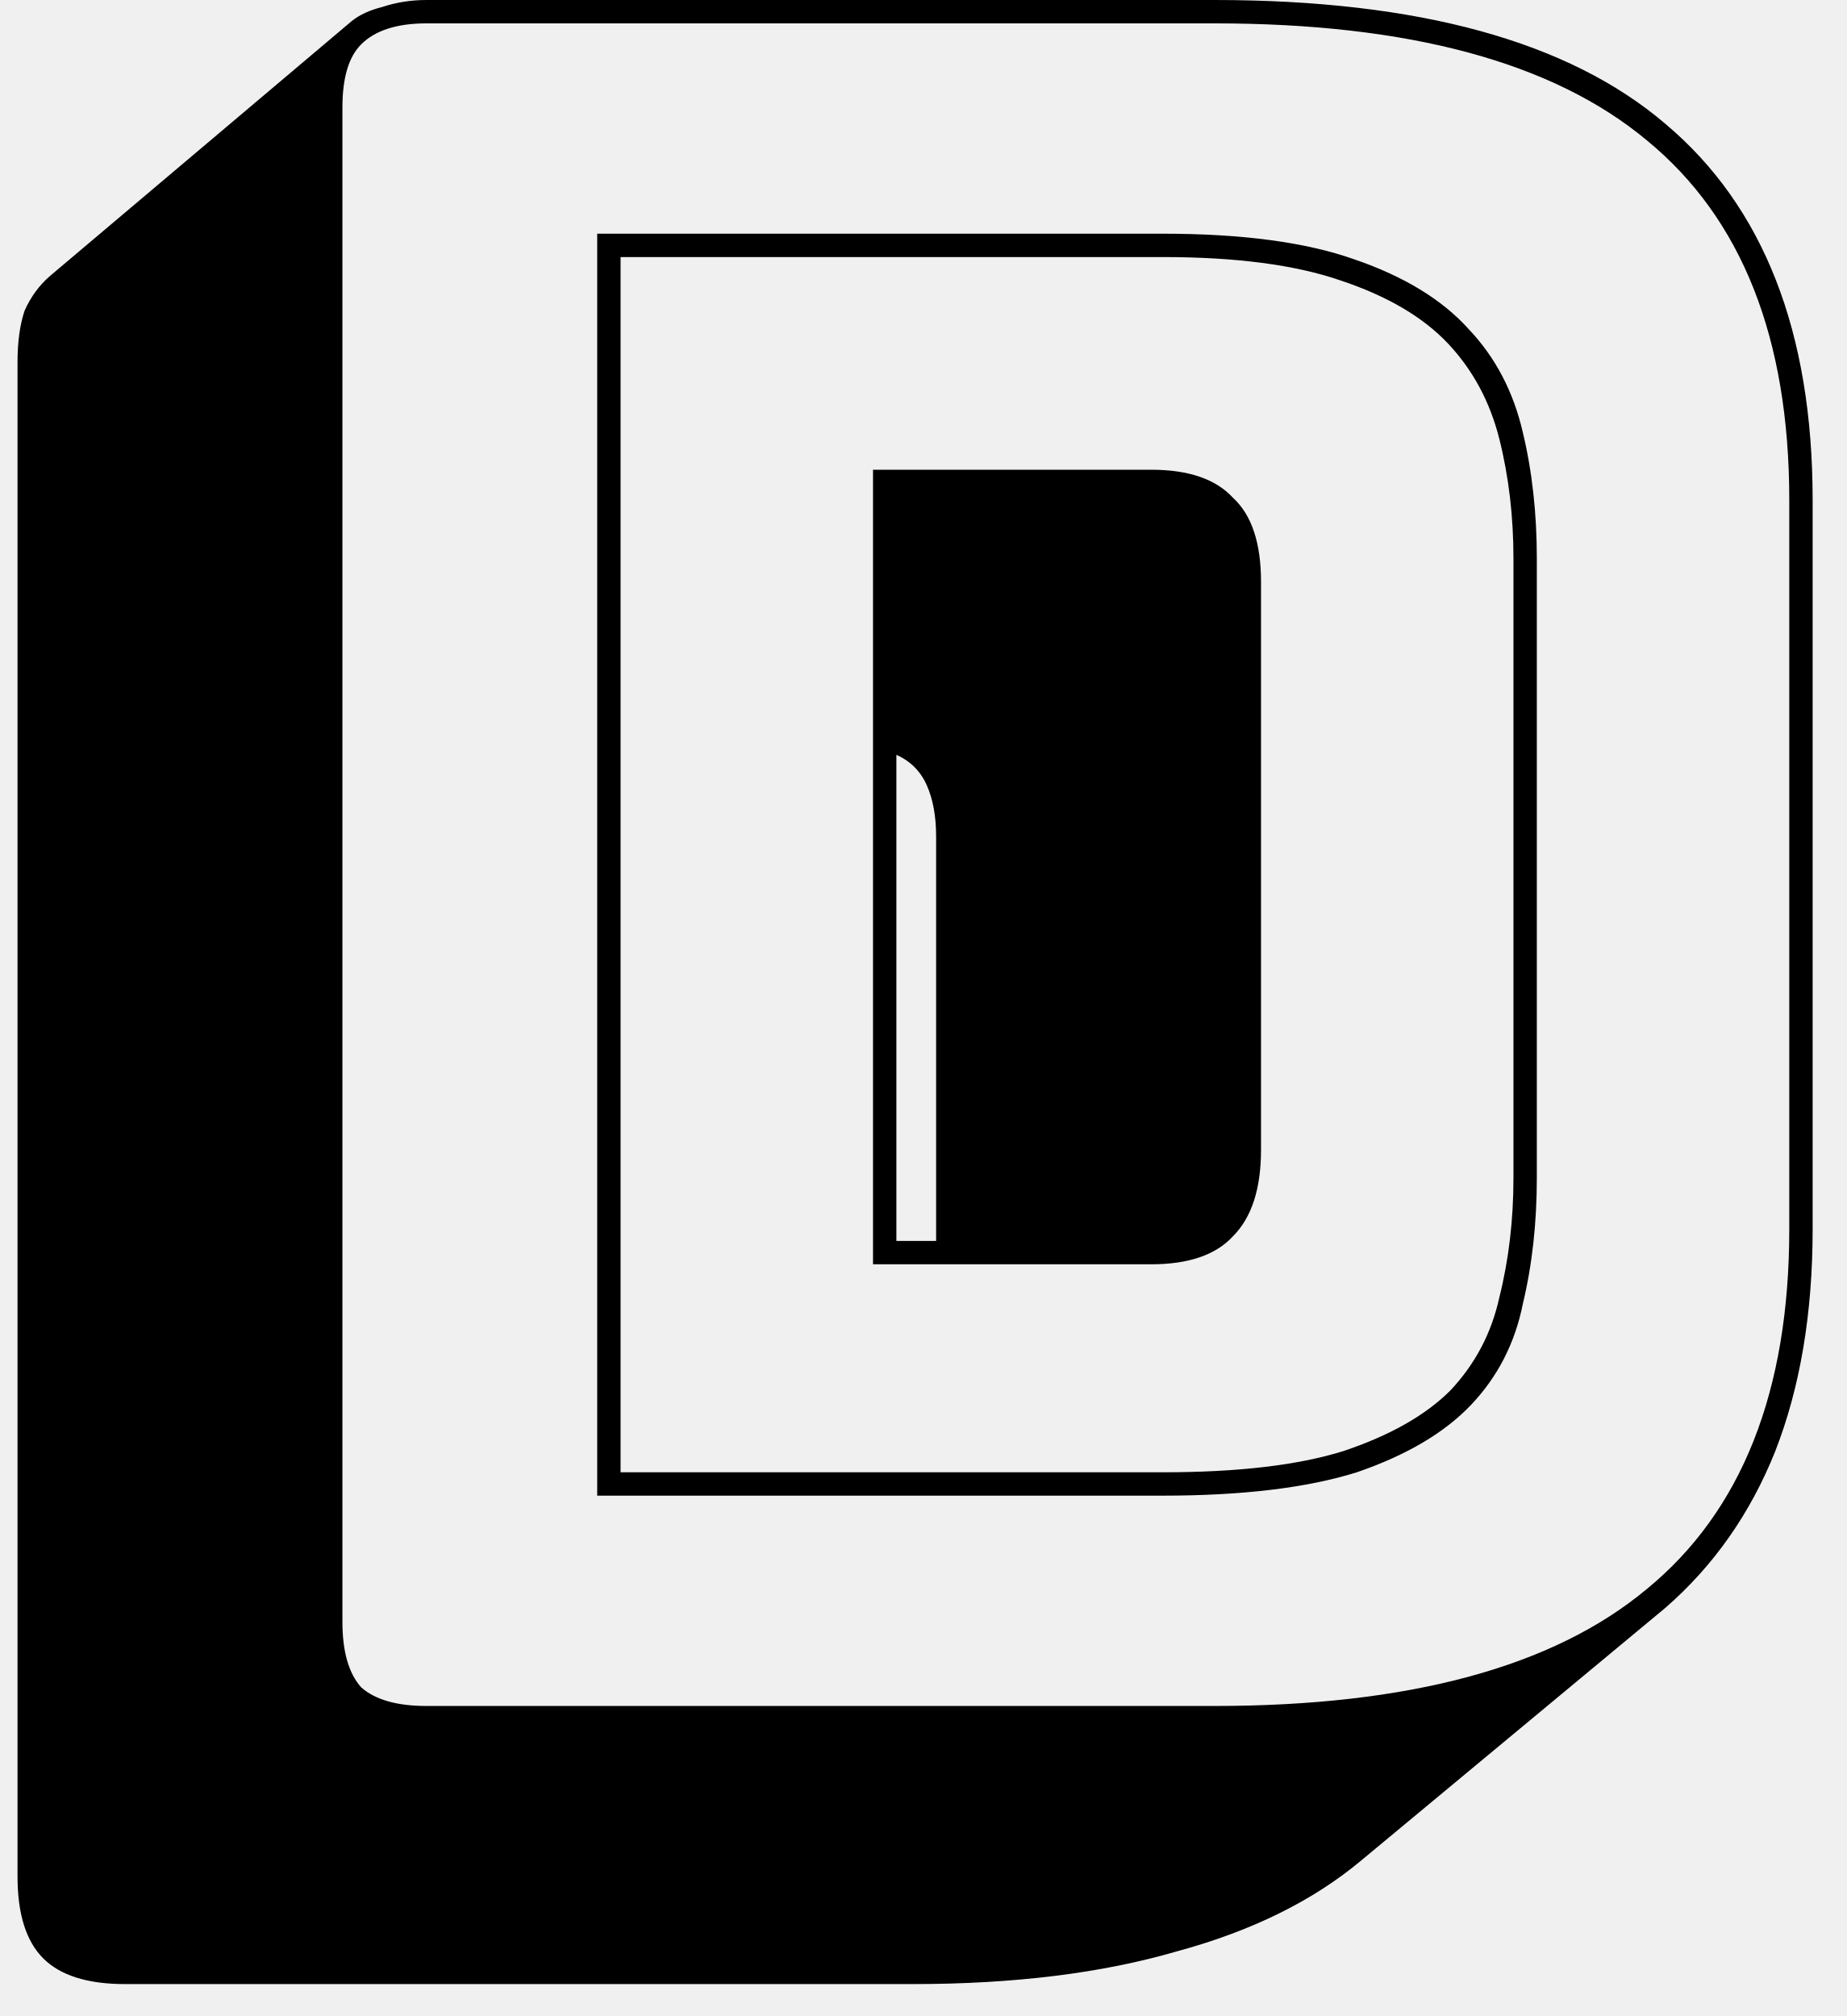
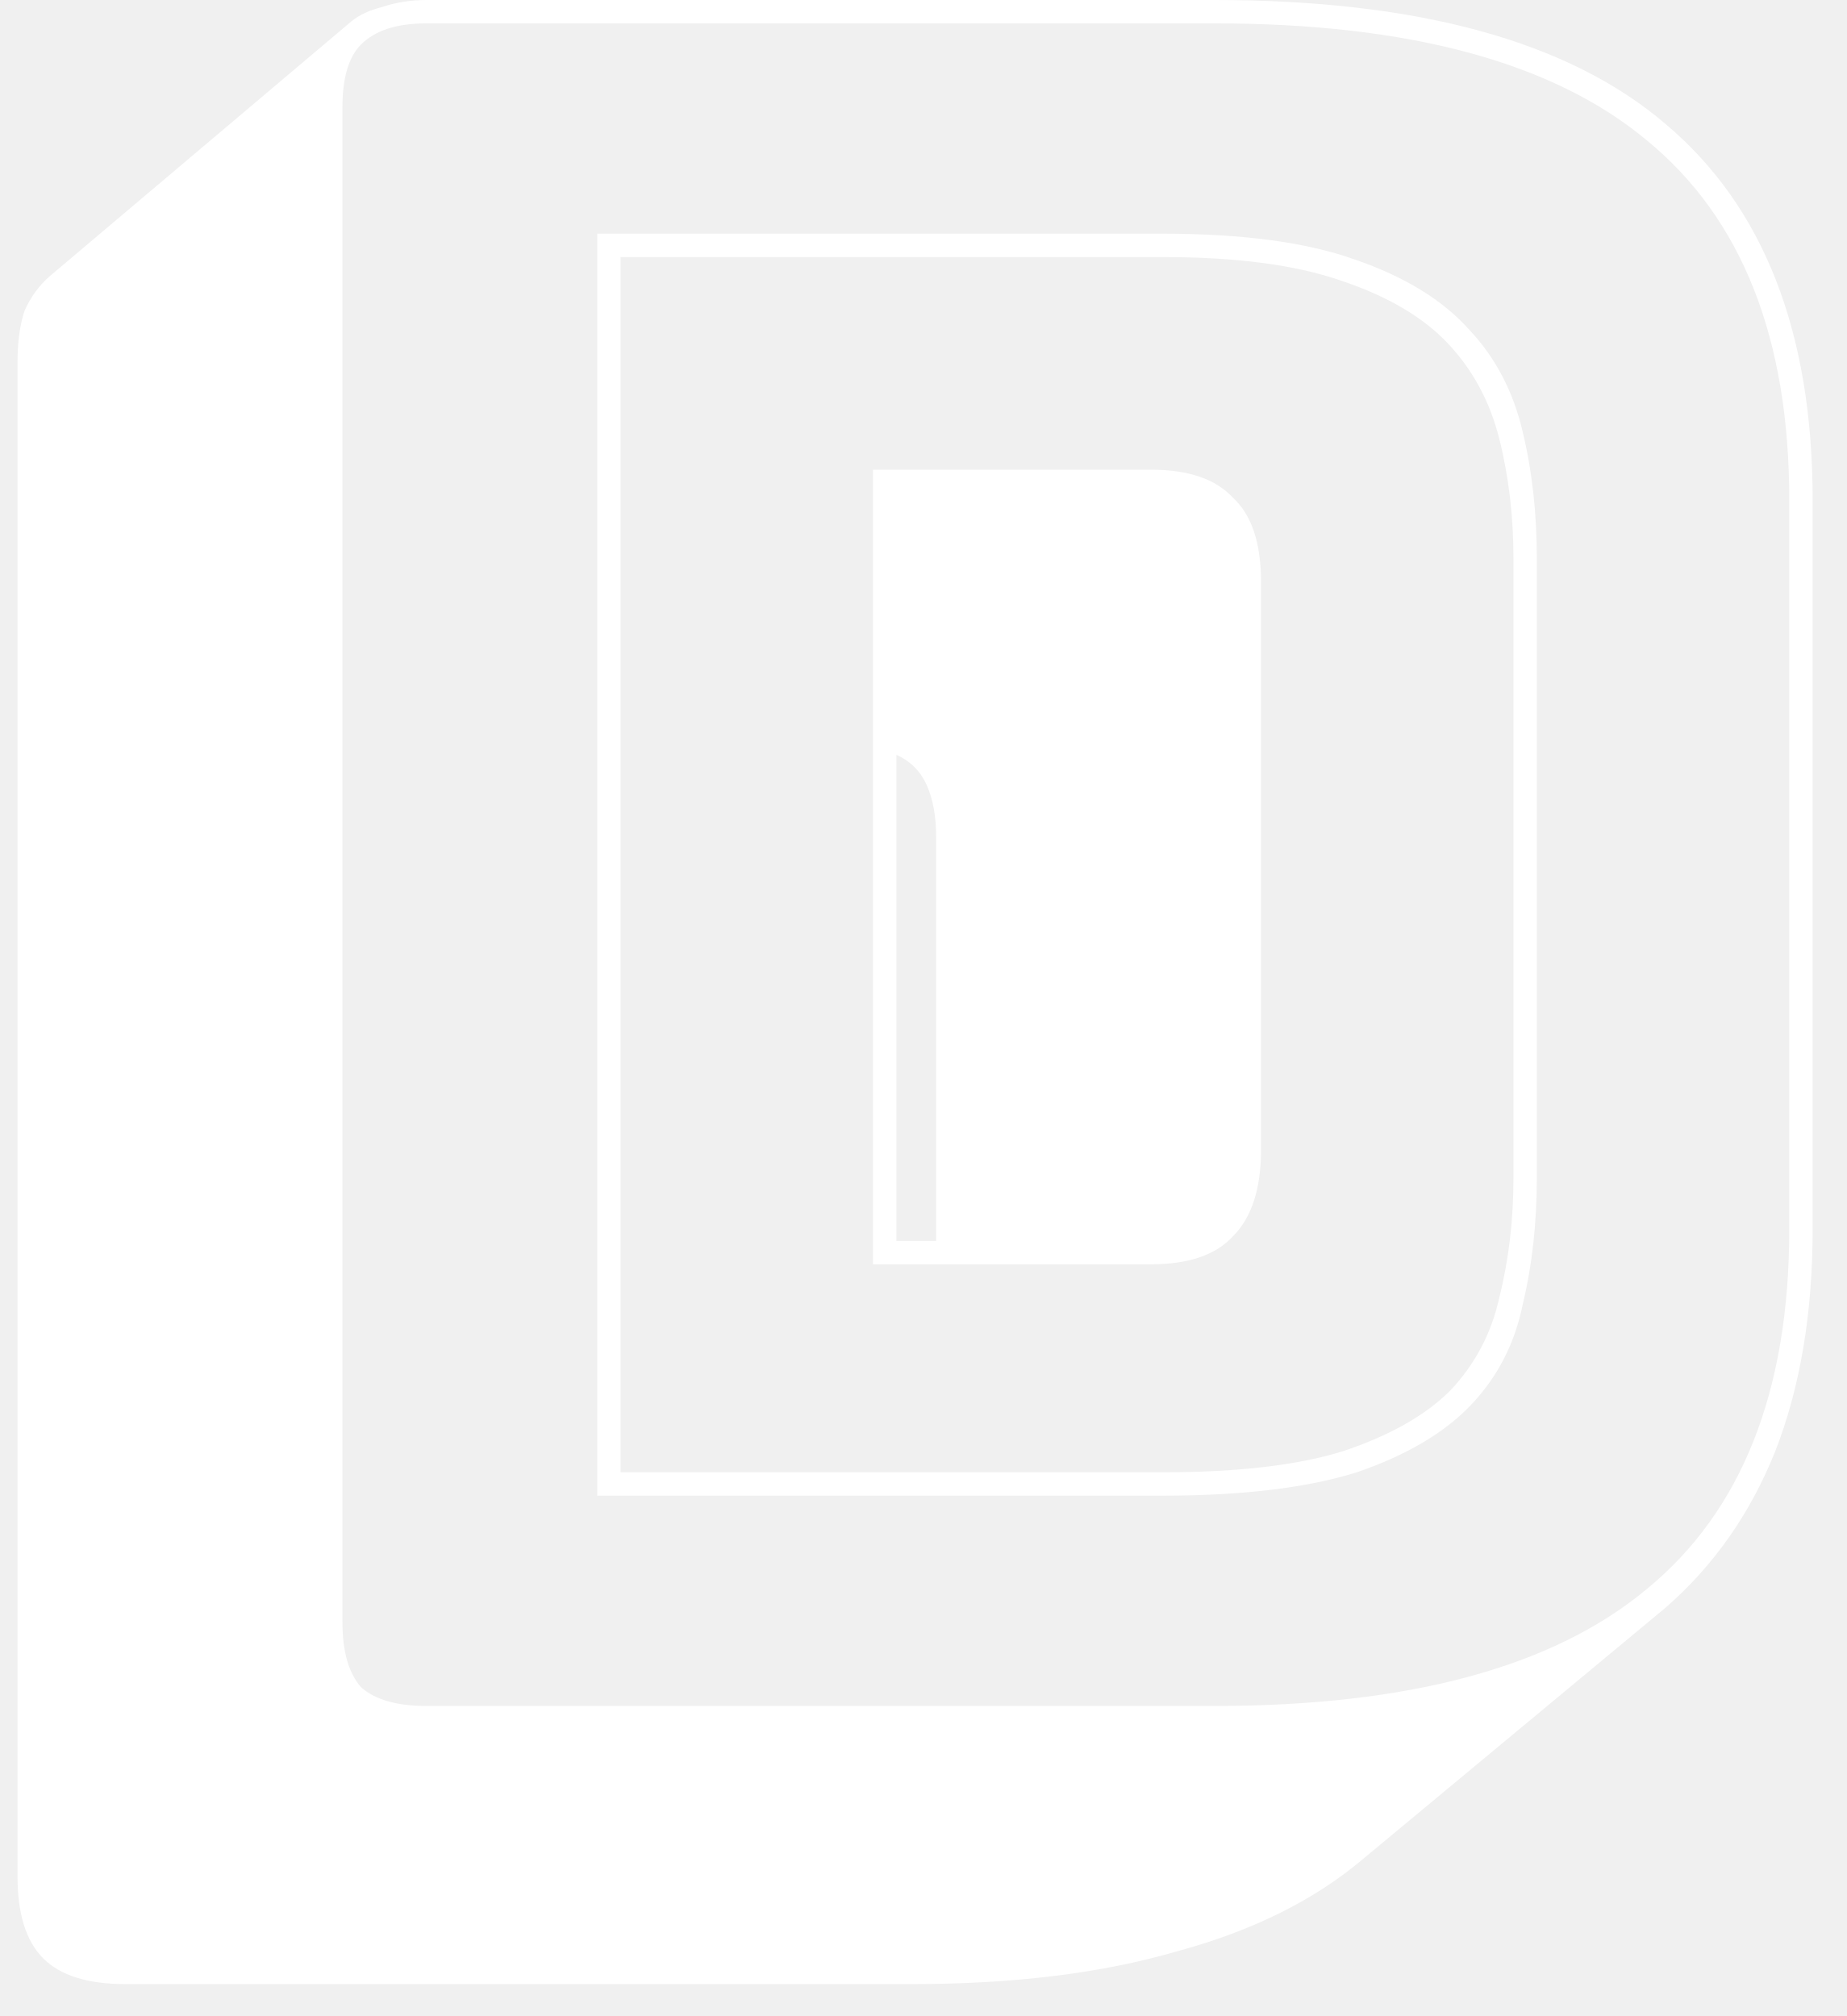
<svg xmlns="http://www.w3.org/2000/svg" width="283" height="309" viewBox="0 0 283 309" fill="none">
-   <path d="M208.648 285.123C201.245 291.332 191.812 295.988 180.35 299.092C168.888 302.436 155.396 304.107 139.874 304.107H19.163C13.431 304.107 9.252 302.794 6.626 300.167C3.999 297.54 2.686 293.361 2.686 287.63V55.52C2.686 52.416 3.044 49.789 3.76 47.64C4.715 45.491 6.029 43.7 7.7 42.267L53.907 3.224C55.101 2.269 56.654 1.552 58.564 1.075C60.713 0.358 62.982 0 65.37 0H186.081C217.364 0 240.408 6.328 255.213 18.984C270.257 31.64 277.779 50.864 277.779 76.654V188.41C277.779 201.305 275.869 212.648 272.048 222.439C268.227 231.991 262.616 239.99 255.213 246.438L208.648 285.123ZM186.081 261.482C215.931 261.482 238.02 255.512 252.347 243.572C266.914 231.632 274.197 213.245 274.197 188.41V76.654C274.197 51.819 266.914 33.431 252.347 21.492C238.02 9.552 215.931 3.582 186.081 3.582H65.37C60.833 3.582 57.489 4.657 55.34 6.806C53.43 8.716 52.475 11.94 52.475 16.477V248.587C52.475 253.124 53.43 256.467 55.34 258.616C57.489 260.527 60.833 261.482 65.37 261.482H186.081ZM91.518 229.244V35.819H178.201C190.38 35.819 200.17 37.133 207.573 39.76C215.215 42.386 221.065 45.968 225.125 50.505C229.184 54.804 231.93 60.057 233.363 66.266C234.796 72.236 235.512 78.683 235.512 85.609V180.53C235.512 187.455 234.796 193.903 233.363 199.873C232.169 205.842 229.542 210.977 225.483 215.275C221.423 219.573 215.573 223.036 207.931 225.663C200.29 228.051 190.38 229.244 178.201 229.244H91.518ZM178.201 39.401H95.1V225.663H178.201C189.663 225.663 198.857 224.588 205.782 222.439C212.946 220.051 218.438 216.946 222.259 213.126C226.08 209.066 228.587 204.29 229.781 198.798C231.214 193.067 231.93 186.978 231.93 180.53V85.609C231.93 79.161 231.214 73.072 229.781 67.341C228.348 61.609 225.722 56.714 221.901 52.655C218.08 48.595 212.588 45.371 205.424 42.983C198.499 40.595 189.424 39.401 178.201 39.401ZM133.785 71.997H176.41C182.141 71.997 186.32 73.43 188.947 76.295C191.812 78.922 193.245 83.221 193.245 89.19V176.232C193.245 182.202 191.812 186.619 188.947 189.485C186.32 192.35 182.141 193.783 176.41 193.783H133.785V71.997ZM143.456 128.234C143.456 125.129 142.979 122.503 142.023 120.353C141.068 118.204 139.516 116.652 137.367 115.697V190.201H143.456V128.234Z" fill="black" />
+   <path d="M208.648 285.123C201.245 291.332 191.812 295.988 180.35 299.092C168.888 302.436 155.396 304.107 139.874 304.107H19.163C13.431 304.107 9.252 302.794 6.626 300.167C3.999 297.54 2.686 293.361 2.686 287.63V55.52C2.686 52.416 3.044 49.789 3.76 47.64C4.715 45.491 6.029 43.7 7.7 42.267L53.907 3.224C55.101 2.269 56.654 1.552 58.564 1.075C60.713 0.358 62.982 0 65.37 0H186.081C217.364 0 240.408 6.328 255.213 18.984C270.257 31.64 277.779 50.864 277.779 76.654V188.41C277.779 201.305 275.869 212.648 272.048 222.439C268.227 231.991 262.616 239.99 255.213 246.438L208.648 285.123ZM186.081 261.482C215.931 261.482 238.02 255.512 252.347 243.572C266.914 231.632 274.197 213.245 274.197 188.41V76.654C274.197 51.819 266.914 33.431 252.347 21.492C238.02 9.552 215.931 3.582 186.081 3.582H65.37C60.833 3.582 57.489 4.657 55.34 6.806C53.43 8.716 52.475 11.94 52.475 16.477V248.587C52.475 253.124 53.43 256.467 55.34 258.616C57.489 260.527 60.833 261.482 65.37 261.482H186.081ZM91.518 229.244V35.819H178.201C190.38 35.819 200.17 37.133 207.573 39.76C215.215 42.386 221.065 45.968 225.125 50.505C229.184 54.804 231.93 60.057 233.363 66.266C234.796 72.236 235.512 78.683 235.512 85.609V180.53C235.512 187.455 234.796 193.903 233.363 199.873C232.169 205.842 229.542 210.977 225.483 215.275C221.423 219.573 215.573 223.036 207.931 225.663C200.29 228.051 190.38 229.244 178.201 229.244H91.518ZM178.201 39.401H95.1V225.663H178.201C189.663 225.663 198.857 224.588 205.782 222.439C212.946 220.051 218.438 216.946 222.259 213.126C226.08 209.066 228.587 204.29 229.781 198.798C231.214 193.067 231.93 186.978 231.93 180.53V85.609C231.93 79.161 231.214 73.072 229.781 67.341C228.348 61.609 225.722 56.714 221.901 52.655C218.08 48.595 212.588 45.371 205.424 42.983C198.499 40.595 189.424 39.401 178.201 39.401ZM133.785 71.997H176.41C182.141 71.997 186.32 73.43 188.947 76.295C191.812 78.922 193.245 83.221 193.245 89.19V176.232C193.245 182.202 191.812 186.619 188.947 189.485C186.32 192.35 182.141 193.783 176.41 193.783H133.785V71.997ZM143.456 128.234C143.456 125.129 142.979 122.503 142.023 120.353C141.068 118.204 139.516 116.652 137.367 115.697V190.201H143.456V128.234Z" fill="white" />
</svg>
